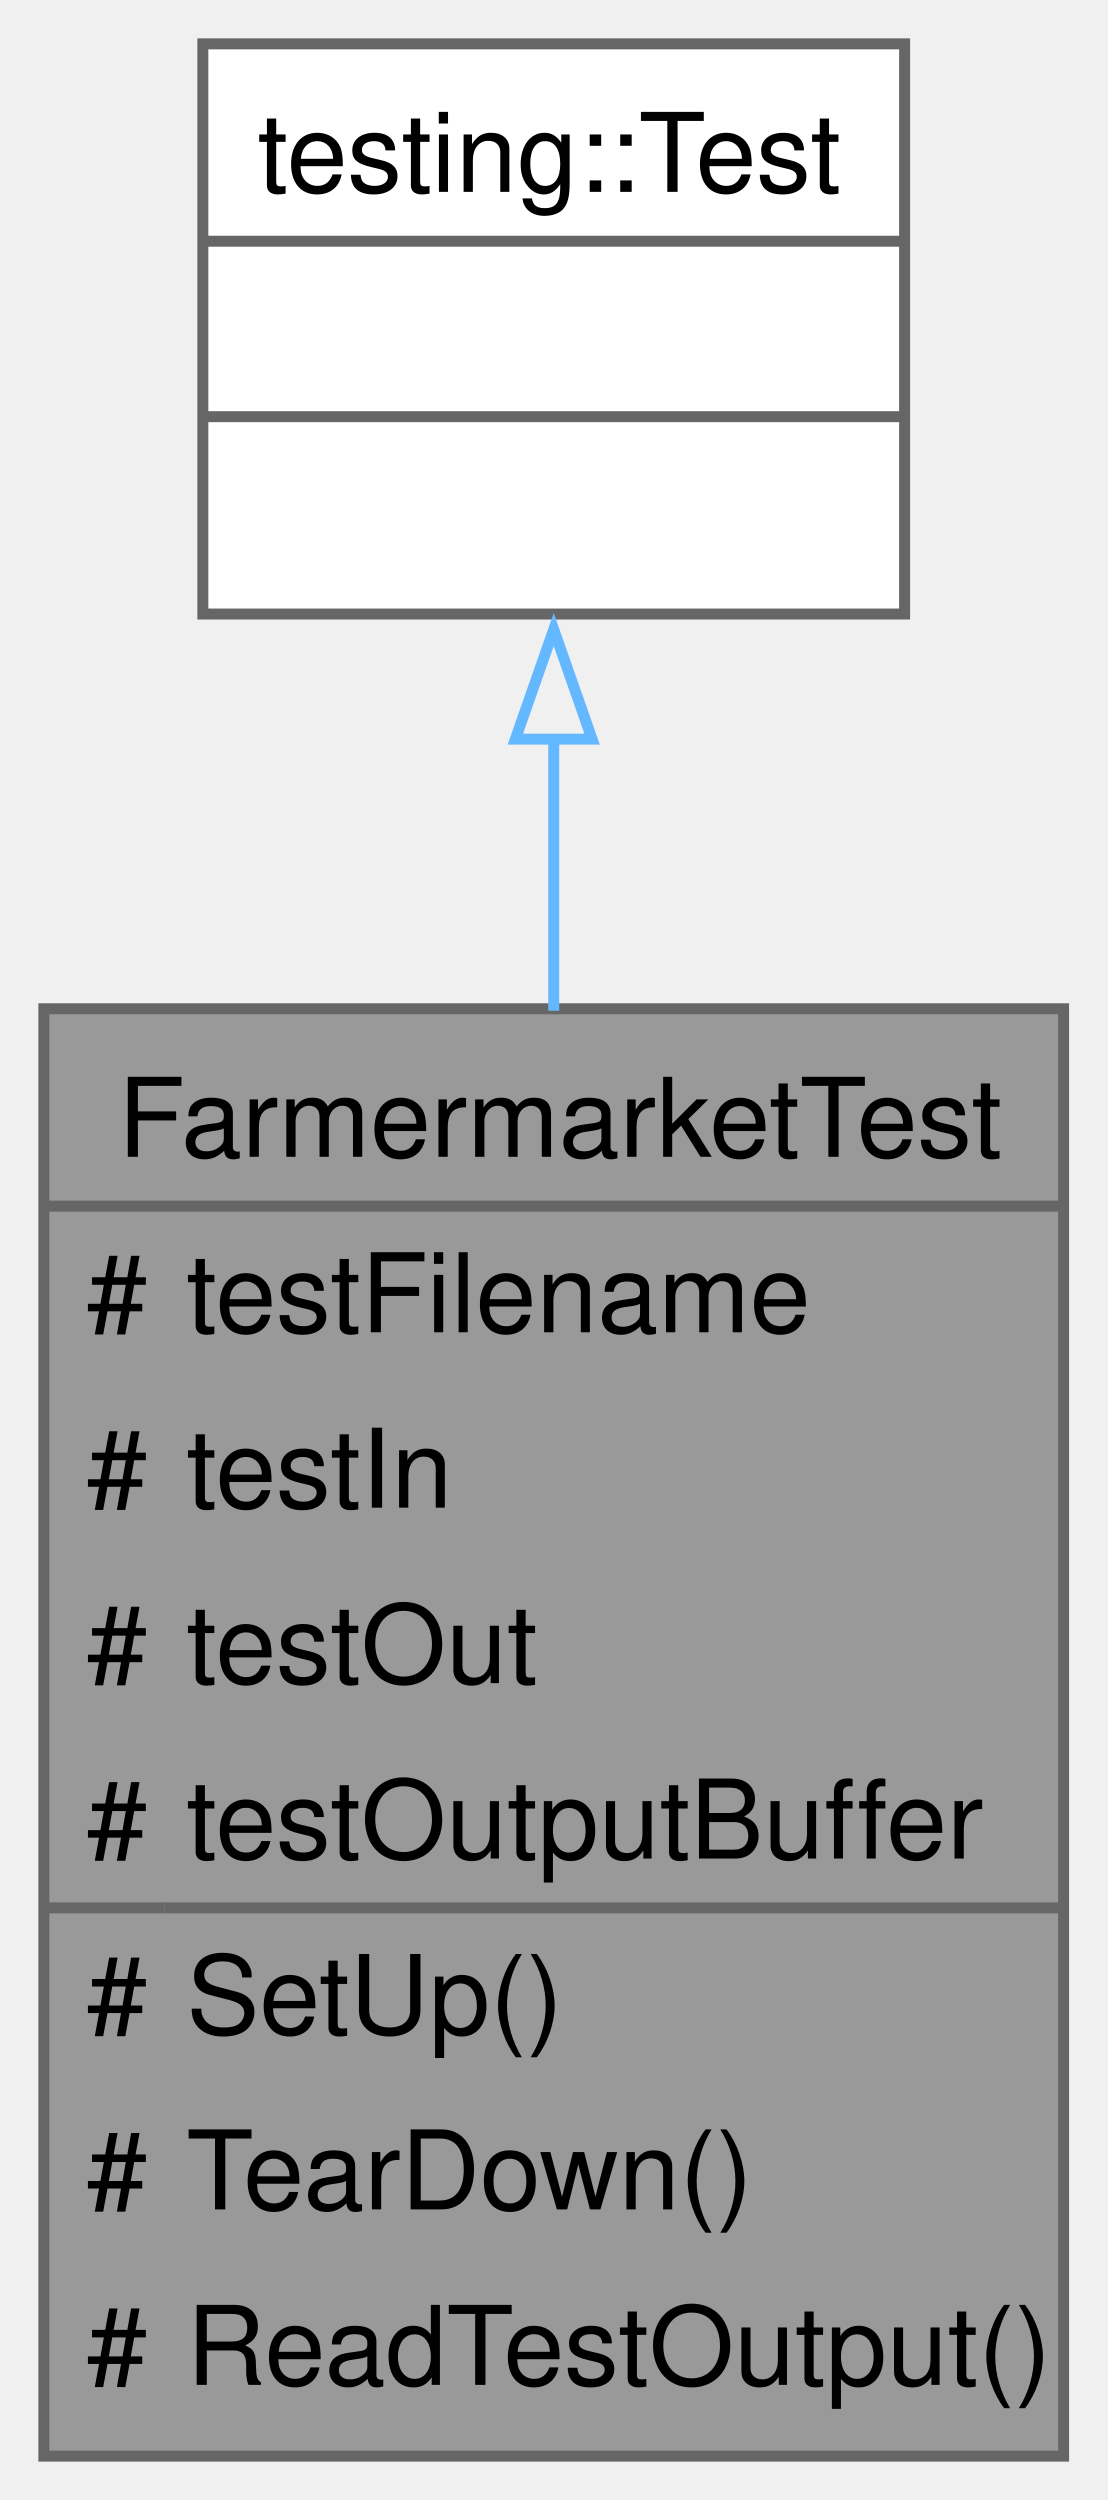
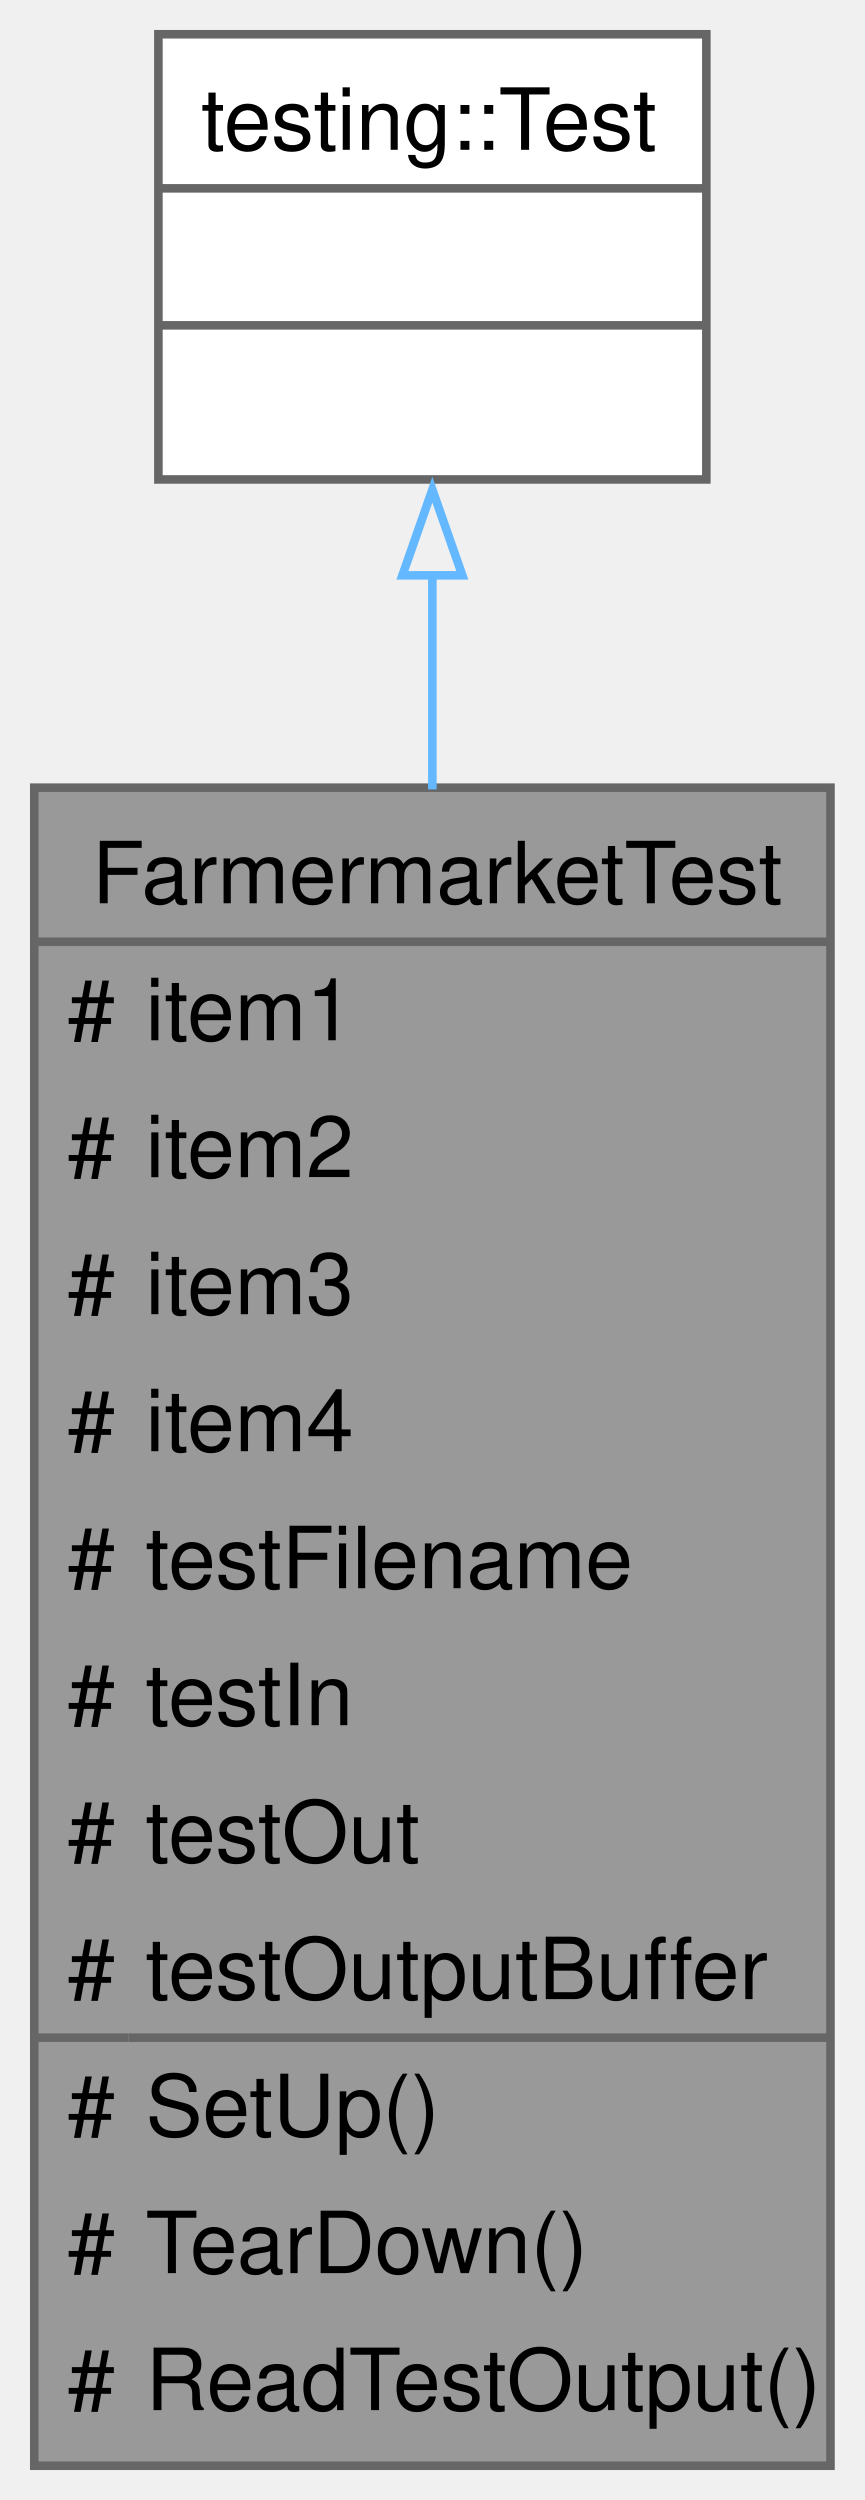
- <svg xmlns="http://www.w3.org/2000/svg" xmlns:xlink="http://www.w3.org/1999/xlink" width="101pt" height="228pt" viewBox="0.00 0.00 101.00 228.00">
-   <g id="graph0" class="graph" transform="scale(1 1) rotate(0) translate(4 224)">
+ <svg xmlns="http://www.w3.org/2000/svg" xmlns:xlink="http://www.w3.org/1999/xlink" width="101pt" height="292pt" viewBox="0.00 0.00 101.00 292.00">
+   <g id="graph0" class="graph" transform="scale(1 1) rotate(0) translate(4 288)">
    <g id="Node000001" class="node">
      <g id="a_Node000001">
        <a xlink:title=" ">
-           <polygon fill="#999999" stroke="none" points="93,-132 0,-132 0,0 93,0 93,-132" />
-           <text text-anchor="start" x="6.75" y="-118.5" font-family="Helvetica,sans-Serif" font-size="10.00">FarmermarketTest</text>
+           <polygon fill="#999999" stroke="none" points="93,-196 0,-196 0,0 93,0 93,-196" />
+           <text text-anchor="start" x="6.75" y="-182.5" font-family="Helvetica,sans-Serif" font-size="10.00">FarmermarketTest</text>
+           <text text-anchor="start" x="3.88" y="-166.5" font-family="Helvetica,sans-Serif" font-size="10.00">#</text>
+           <text text-anchor="start" x="13" y="-166.5" font-family="Helvetica,sans-Serif" font-size="10.00">item1</text>
+           <text text-anchor="start" x="3.88" y="-150.5" font-family="Helvetica,sans-Serif" font-size="10.00">#</text>
+           <text text-anchor="start" x="13" y="-150.5" font-family="Helvetica,sans-Serif" font-size="10.00">item2</text>
+           <text text-anchor="start" x="3.88" y="-134.5" font-family="Helvetica,sans-Serif" font-size="10.00">#</text>
+           <text text-anchor="start" x="13" y="-134.5" font-family="Helvetica,sans-Serif" font-size="10.00">item3</text>
+           <text text-anchor="start" x="3.88" y="-118.5" font-family="Helvetica,sans-Serif" font-size="10.00">#</text>
+           <text text-anchor="start" x="13" y="-118.5" font-family="Helvetica,sans-Serif" font-size="10.00">item4</text>
          <text text-anchor="start" x="3.88" y="-102.5" font-family="Helvetica,sans-Serif" font-size="10.00">#</text>
          <text text-anchor="start" x="13" y="-102.5" font-family="Helvetica,sans-Serif" font-size="10.00">testFilename</text>
          <text text-anchor="start" x="3.88" y="-86.5" font-family="Helvetica,sans-Serif" font-size="10.00">#</text>
          <text text-anchor="start" x="13" y="-86.5" font-family="Helvetica,sans-Serif" font-size="10.00">testIn</text>
          <text text-anchor="start" x="3.88" y="-70.5" font-family="Helvetica,sans-Serif" font-size="10.00">#</text>
          <text text-anchor="start" x="13" y="-70.5" font-family="Helvetica,sans-Serif" font-size="10.00">testOut</text>
          <text text-anchor="start" x="3.88" y="-54.5" font-family="Helvetica,sans-Serif" font-size="10.00">#</text>
          <text text-anchor="start" x="13" y="-54.5" font-family="Helvetica,sans-Serif" font-size="10.00">testOutputBuffer</text>
          <text text-anchor="start" x="3.88" y="-38.5" font-family="Helvetica,sans-Serif" font-size="10.00">#</text>
          <text text-anchor="start" x="13" y="-38.5" font-family="Helvetica,sans-Serif" font-size="10.00">SetUp()</text>
          <text text-anchor="start" x="3.88" y="-22.5" font-family="Helvetica,sans-Serif" font-size="10.00">#</text>
          <text text-anchor="start" x="13" y="-22.5" font-family="Helvetica,sans-Serif" font-size="10.00">TearDown()</text>
          <text text-anchor="start" x="3.88" y="-6.5" font-family="Helvetica,sans-Serif" font-size="10.00">#</text>
          <text text-anchor="start" x="13" y="-6.5" font-family="Helvetica,sans-Serif" font-size="10.00">ReadTestOutput()</text>
-           <polygon fill="#666666" stroke="#666666" points="0,-114 0,-114 93,-114 93,-114 0,-114" />
+           <polygon fill="#666666" stroke="#666666" points="0,-178 0,-178 93,-178 93,-178 0,-178" />
          <polygon fill="#666666" stroke="#666666" points="0,-50 0,-50 11,-50 11,-50 0,-50" />
          <polygon fill="#666666" stroke="#666666" points="11,-50 11,-50 93,-50 93,-50 11,-50" />
-           <polygon fill="none" stroke="#666666" points="0,0 0,-132 93,-132 93,0 0,0" />
+           <polygon fill="none" stroke="#666666" points="0,0 0,-196 93,-196 93,0 0,0" />
        </a>
      </g>
    </g>
    <g id="Node000002" class="node">
      <g id="a_Node000002">
        <a xlink:title=" ">
-           <polygon fill="white" stroke="none" points="78.5,-220 14.5,-220 14.5,-168 78.5,-168 78.5,-220" />
-           <text text-anchor="start" x="19.5" y="-206.5" font-family="Helvetica,sans-Serif" font-size="10.00">testing::Test</text>
-           <text text-anchor="start" x="45" y="-190.5" font-family="Helvetica,sans-Serif" font-size="10.00"> </text>
-           <text text-anchor="start" x="45" y="-174.5" font-family="Helvetica,sans-Serif" font-size="10.00"> </text>
-           <polygon fill="#666666" stroke="#666666" points="14.5,-202 14.5,-202 78.5,-202 78.5,-202 14.5,-202" />
-           <polygon fill="#666666" stroke="#666666" points="14.5,-186 14.5,-186 78.5,-186 78.5,-186 14.5,-186" />
-           <polygon fill="none" stroke="#666666" points="14.5,-168 14.5,-220 78.5,-220 78.5,-168 14.5,-168" />
+           <polygon fill="white" stroke="none" points="78.5,-284 14.5,-284 14.5,-232 78.5,-232 78.5,-284" />
+           <text text-anchor="start" x="19.5" y="-270.5" font-family="Helvetica,sans-Serif" font-size="10.00">testing::Test</text>
+           <text text-anchor="start" x="45" y="-254.5" font-family="Helvetica,sans-Serif" font-size="10.00"> </text>
+           <text text-anchor="start" x="45" y="-238.5" font-family="Helvetica,sans-Serif" font-size="10.00"> </text>
+           <polygon fill="#666666" stroke="#666666" points="14.5,-266 14.5,-266 78.5,-266 78.5,-266 14.5,-266" />
+           <polygon fill="#666666" stroke="#666666" points="14.5,-250 14.5,-250 78.5,-250 78.5,-250 14.5,-250" />
+           <polygon fill="none" stroke="#666666" points="14.5,-232 14.5,-284 78.5,-284 78.5,-232 14.5,-232" />
        </a>
      </g>
    </g>
    <g id="edge3_Node000001_Node000002" class="edge">
      <g id="a_edge3_Node000001_Node000002">
        <a xlink:title=" ">
-           <path fill="none" stroke="#63b8ff" d="M46.5,-156.79C46.5,-148.94 46.5,-140.4 46.5,-131.82" />
-           <polygon fill="none" stroke="#63b8ff" points="43,-156.59 46.5,-166.59 50,-156.59 43,-156.59" />
+           <path fill="none" stroke="#63b8ff" d="M46.5,-220.88C46.5,-213.15 46.5,-204.63 46.5,-195.8" />
+           <polygon fill="none" stroke="#63b8ff" points="43,-220.8 46.5,-230.8 50,-220.8 43,-220.8" />
        </a>
      </g>
    </g>
  </g>
</svg>
